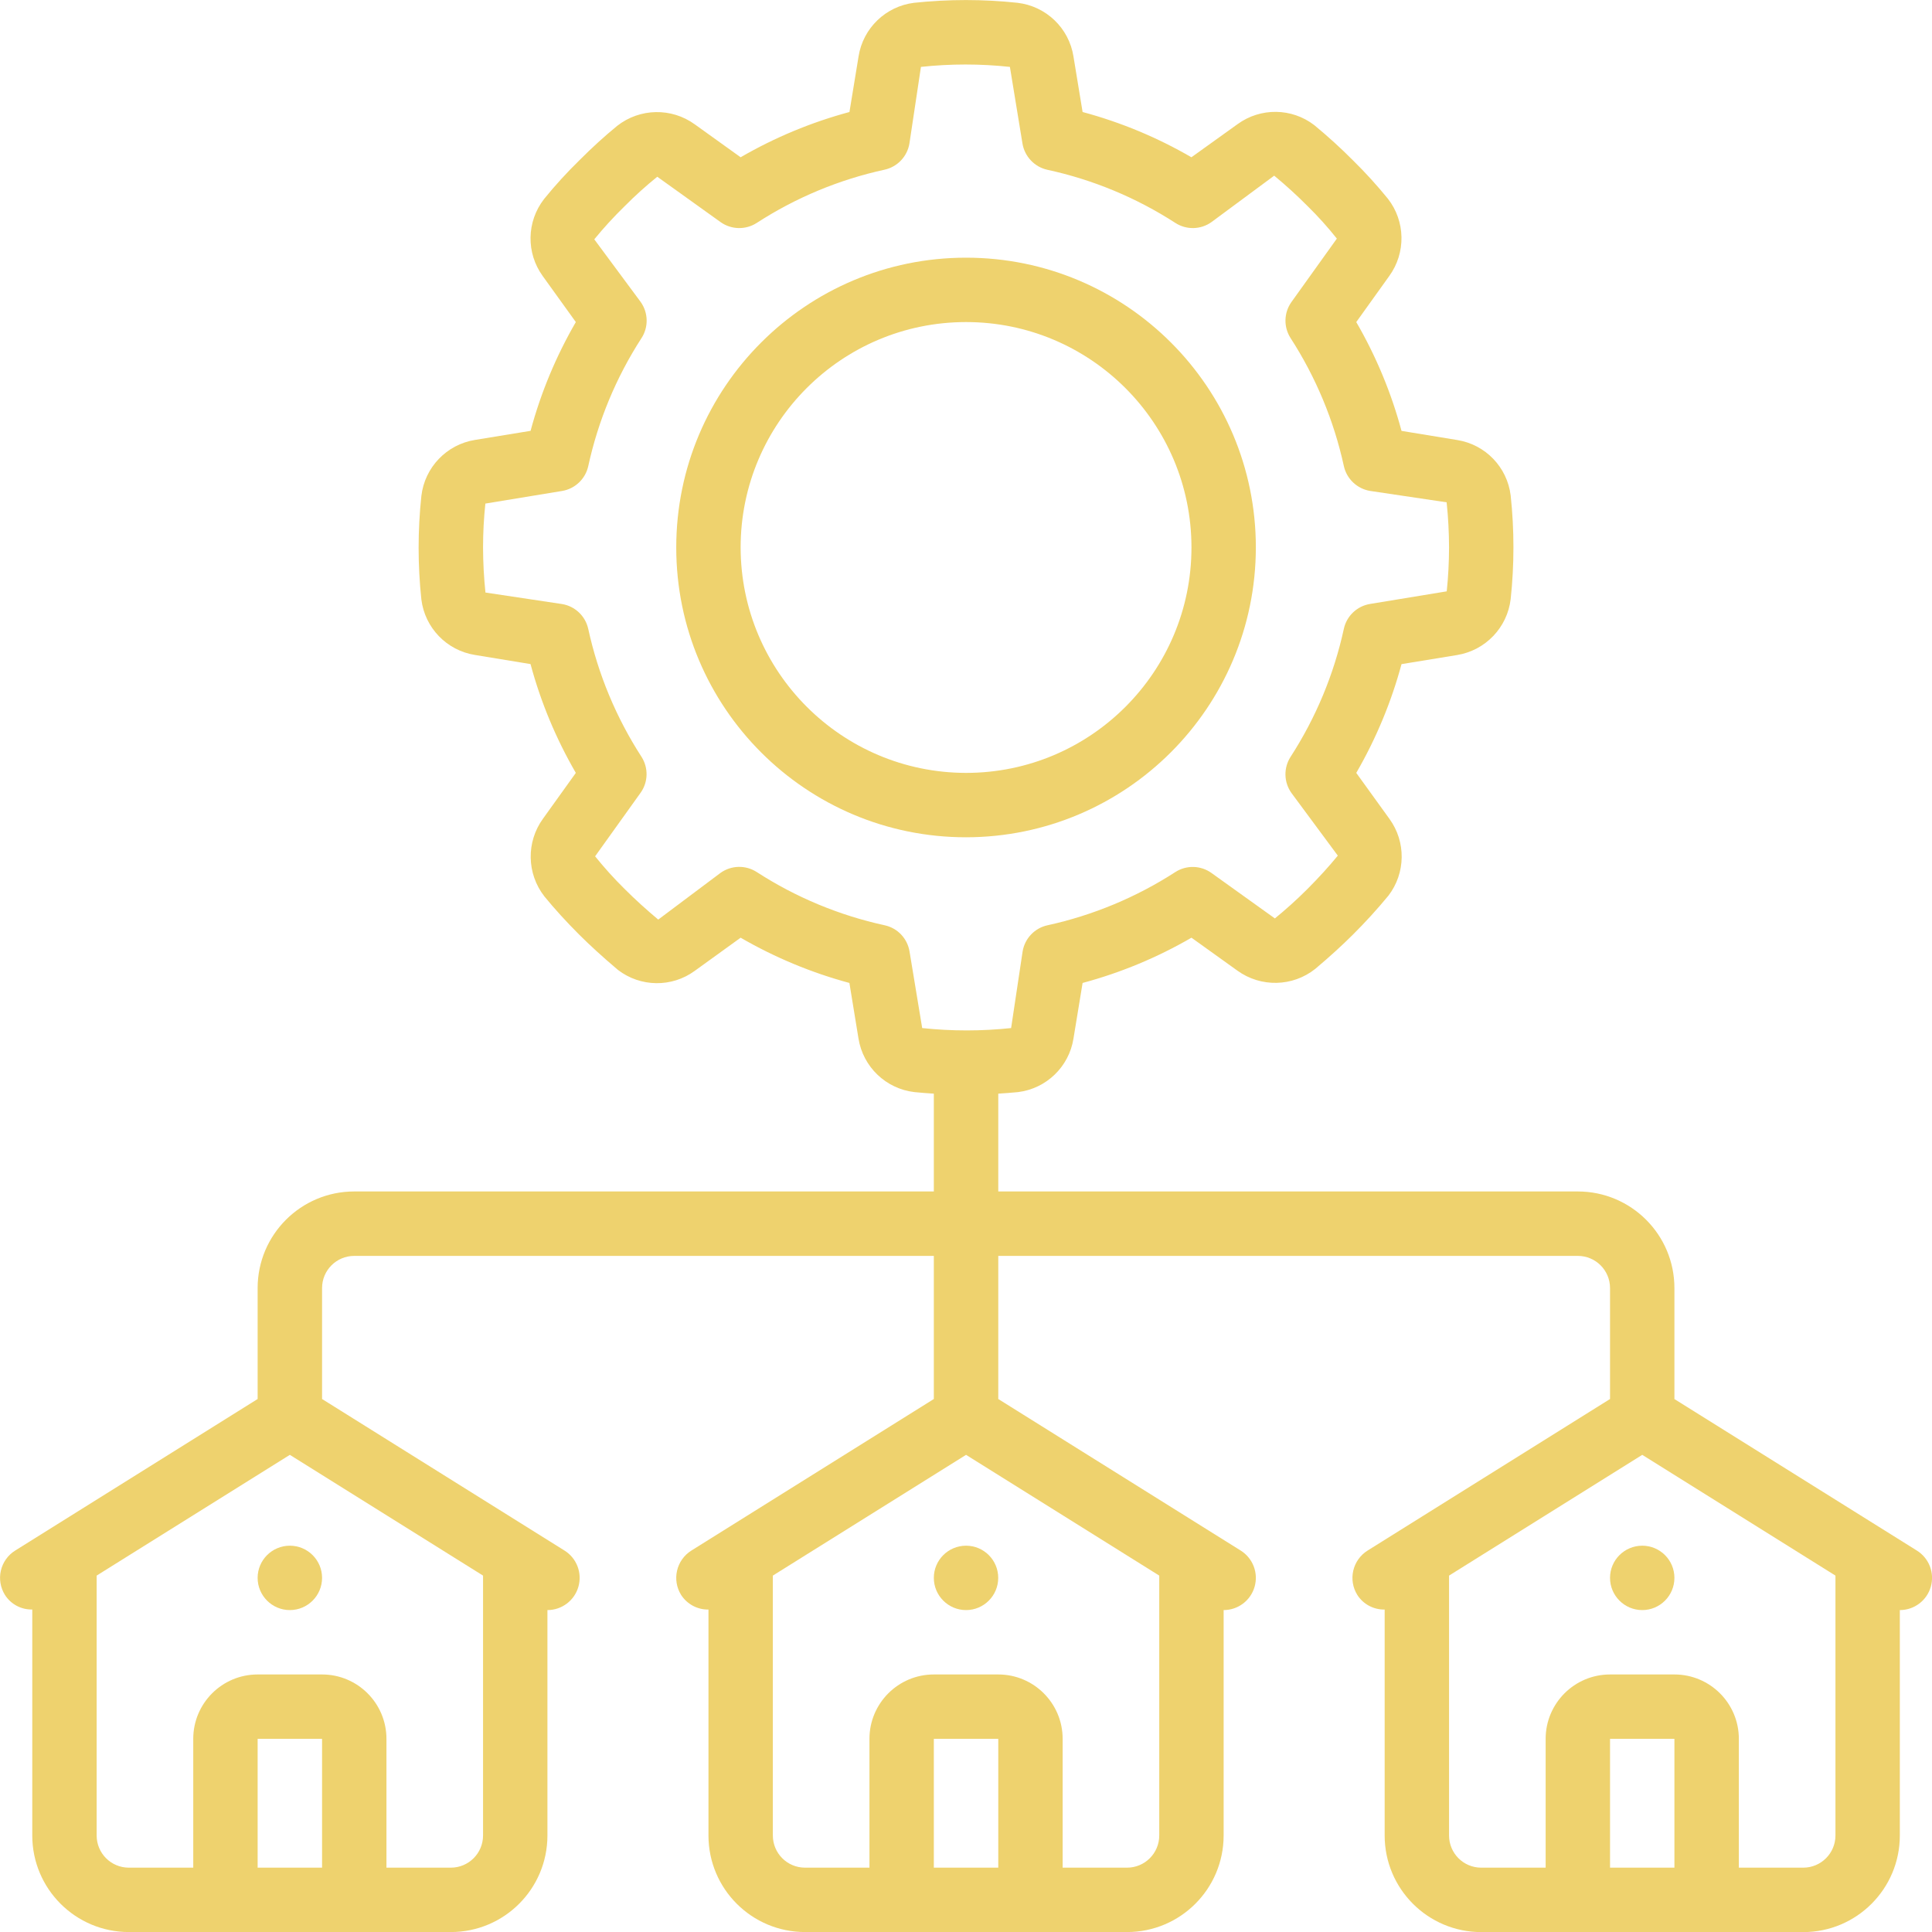
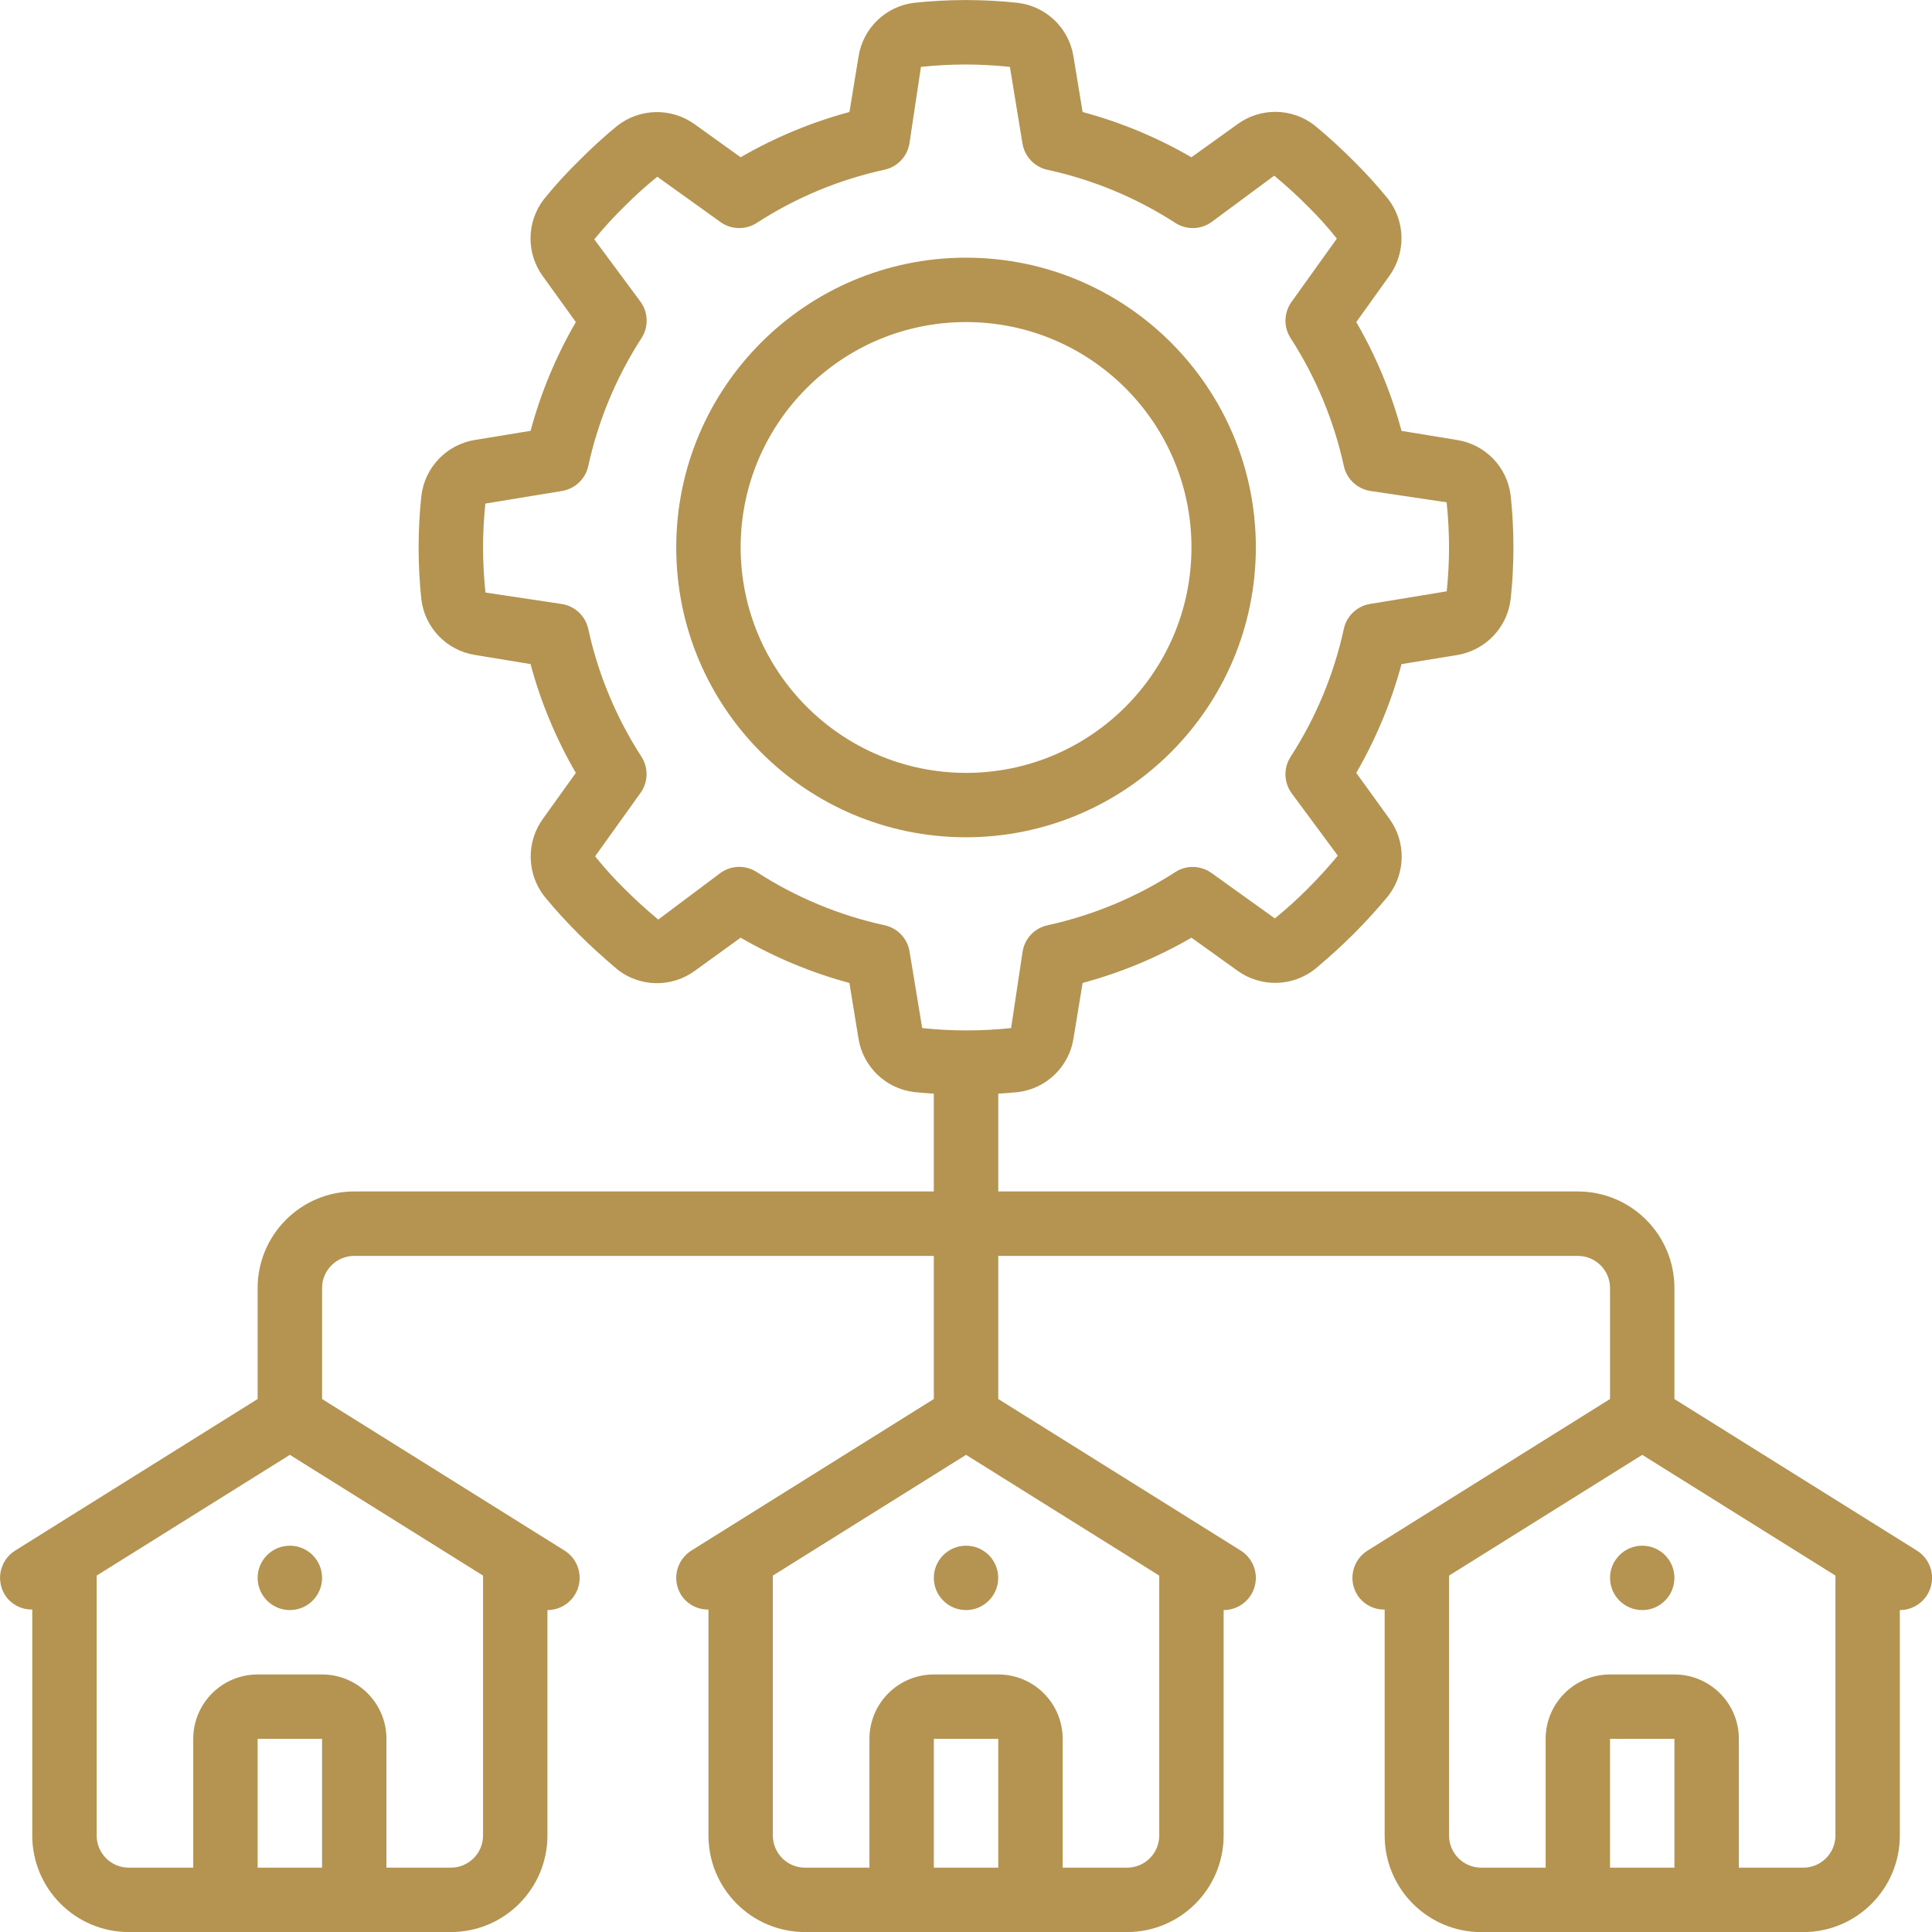
<svg xmlns="http://www.w3.org/2000/svg" width="40" height="40" viewBox="0 0 40 40" fill="none">
-   <path d="M26.001 11.335C26.001 8.021 23.315 5.335 20.001 5.335C16.687 5.335 14.001 8.021 14.001 11.335C14.001 14.649 16.687 17.335 20.001 17.335C23.313 17.331 25.997 14.647 26.001 11.335ZM15.334 11.335C15.334 8.758 17.424 6.668 20.001 6.668C22.578 6.668 24.668 8.758 24.668 11.335C24.668 13.912 22.578 16.002 20.001 16.002C17.425 15.998 15.338 13.911 15.334 11.335Z" fill="#EED26E" />
-   <path d="M20.001 33.335C20.369 33.335 20.667 33.036 20.667 32.668C20.667 32.3 20.369 32.002 20.001 32.002C19.633 32.002 19.334 32.3 19.334 32.668C19.334 33.036 19.633 33.335 20.001 33.335Z" fill="#EED26E" />
-   <path d="M6.001 33.335C6.369 33.335 6.668 33.036 6.668 32.668C6.668 32.3 6.369 32.002 6.001 32.002C5.633 32.002 5.334 32.3 5.334 32.668C5.334 33.036 5.633 33.335 6.001 33.335Z" fill="#EED26E" />
-   <path d="M34.001 33.335C34.369 33.335 34.667 33.036 34.667 32.668C34.667 32.3 34.369 32.002 34.001 32.002C33.633 32.002 33.334 32.3 33.334 32.668C33.334 33.036 33.633 33.335 34.001 33.335Z" fill="#EED26E" />
-   <path d="M7.334 24.668C6.23 24.668 5.334 25.564 5.334 26.668V28.965L0.314 32.103C0.164 32.196 0.058 32.346 0.018 32.518C-0.022 32.69 0.009 32.871 0.102 33.021C0.225 33.214 0.439 33.328 0.668 33.323V38.001C0.668 39.106 1.563 40.001 2.668 40.001H9.334C10.439 40.001 11.334 39.106 11.334 38.001V33.335C11.632 33.335 11.893 33.138 11.975 32.852C12.057 32.566 11.94 32.26 11.688 32.103L6.668 28.965V26.668C6.668 26.3 6.966 26.002 7.334 26.002H19.334V28.965L14.314 32.103C14.164 32.197 14.058 32.346 14.018 32.518C13.978 32.691 14.008 32.871 14.102 33.022C14.226 33.213 14.44 33.328 14.668 33.324V38.001C14.668 39.106 15.563 40.001 16.668 40.001H23.334C24.439 40.001 25.334 39.106 25.334 38.001V33.335C25.632 33.335 25.893 33.138 25.975 32.852C26.057 32.566 25.94 32.261 25.688 32.103L20.668 28.965V26.002H32.667C33.036 26.002 33.334 26.3 33.334 26.668V28.965L28.314 32.103C28.164 32.197 28.058 32.346 28.018 32.518C27.978 32.691 28.008 32.871 28.102 33.022C28.225 33.214 28.439 33.328 28.668 33.324V38.002C28.668 39.106 29.563 40.002 30.668 40.002H37.334C38.439 40.002 39.334 39.106 39.334 38.002V33.335C39.632 33.335 39.893 33.138 39.975 32.852C40.057 32.566 39.94 32.261 39.687 32.103L34.667 28.966V26.668C34.667 25.564 33.772 24.668 32.667 24.668H20.668V22.643C20.801 22.634 20.934 22.625 21.076 22.611C21.663 22.539 22.132 22.087 22.225 21.503L22.414 20.351C23.203 20.139 23.961 19.824 24.668 19.414L25.619 20.096C26.105 20.447 26.765 20.432 27.233 20.058C27.538 19.801 27.786 19.574 28.014 19.347C28.271 19.091 28.516 18.822 28.747 18.542C29.104 18.075 29.112 17.429 28.767 16.954L28.08 16.002C28.489 15.295 28.804 14.539 29.017 13.75L30.167 13.562C30.754 13.466 31.208 12.993 31.277 12.402C31.353 11.69 31.353 10.972 31.277 10.26C31.206 9.672 30.754 9.203 30.169 9.11L29.017 8.921C28.805 8.132 28.49 7.375 28.08 6.668L28.762 5.716C29.111 5.235 29.1 4.581 28.734 4.113C28.509 3.837 28.27 3.574 28.016 3.324C27.76 3.066 27.491 2.822 27.211 2.591C26.745 2.232 26.098 2.224 25.623 2.57L24.667 3.256C23.961 2.846 23.203 2.531 22.414 2.319L22.225 1.169C22.132 0.581 21.659 0.128 21.067 0.058C20.355 -0.018 19.637 -0.018 18.925 0.058C18.338 0.13 17.869 0.582 17.776 1.166L17.587 2.319C16.799 2.531 16.041 2.846 15.334 3.256L14.384 2.574C13.902 2.225 13.247 2.238 12.779 2.605C12.518 2.818 12.253 3.06 11.997 3.317C11.737 3.571 11.492 3.839 11.264 4.121C10.901 4.588 10.89 5.238 11.237 5.716L11.922 6.668C11.512 7.375 11.197 8.131 10.985 8.92L9.835 9.108C9.247 9.202 8.793 9.676 8.724 10.268C8.648 10.981 8.648 11.7 8.724 12.412C8.797 12.999 9.248 13.466 9.832 13.56L10.984 13.749C11.196 14.538 11.512 15.295 11.922 16.002L11.245 16.946C10.892 17.429 10.903 18.088 11.271 18.559C11.484 18.82 11.726 19.085 11.989 19.348C12.218 19.576 12.466 19.803 12.794 20.081C13.26 20.439 13.907 20.448 14.382 20.102L15.334 19.414C16.041 19.823 16.797 20.138 17.586 20.351L17.774 21.501C17.868 22.089 18.342 22.543 18.934 22.611C19.072 22.625 19.201 22.634 19.334 22.643V24.668H7.334ZM5.334 38.668V36.001H6.668V38.668H5.334ZM9.334 38.668H8.001V36.001C8.001 35.265 7.404 34.668 6.668 34.668H5.334C4.598 34.668 4.001 35.265 4.001 36.001V38.668H2.668C2.299 38.668 2.001 38.37 2.001 38.001V32.621L6.001 30.121L10.001 32.621V38.001C10.001 38.37 9.702 38.668 9.334 38.668ZM19.334 38.668V36.001H20.668V38.668H19.334ZM23.334 38.668H22.001V36.001C22.001 35.265 21.404 34.668 20.668 34.668H19.334C18.598 34.668 18.001 35.265 18.001 36.001V38.668H16.668C16.299 38.668 16.001 38.37 16.001 38.001V32.621L20.001 30.121L24.001 32.621V38.001C24.001 38.37 23.702 38.668 23.334 38.668ZM33.334 38.668V36.001H34.667V38.668H33.334ZM37.334 38.668H36.001V36.001C36.001 35.265 35.404 34.668 34.667 34.668H33.334C32.598 34.668 32.001 35.265 32.001 36.001V38.668H30.667C30.299 38.668 30.001 38.37 30.001 38.001V32.621L34.001 30.121L38.001 32.621V38.001C38.001 38.37 37.702 38.668 37.334 38.668ZM18.831 19.7C18.787 19.431 18.584 19.215 18.317 19.157C17.375 18.952 16.477 18.578 15.668 18.055C15.438 17.906 15.14 17.913 14.918 18.072L13.628 19.039C13.389 18.839 13.157 18.63 12.93 18.403C12.714 18.19 12.511 17.965 12.321 17.729L13.261 16.416C13.421 16.194 13.428 15.898 13.281 15.668C12.758 14.859 12.384 13.962 12.179 13.021C12.12 12.754 11.905 12.55 11.636 12.506L10.051 12.268C10.018 11.958 10.002 11.646 10.001 11.335C10.001 11.031 10.017 10.728 10.049 10.426L11.636 10.165C11.905 10.121 12.12 9.917 12.179 9.651C12.384 8.709 12.757 7.811 13.281 7.001C13.43 6.772 13.423 6.474 13.264 6.251L12.304 4.955C12.501 4.714 12.711 4.485 12.934 4.268C13.147 4.053 13.372 3.85 13.608 3.659L14.921 4.6C15.143 4.757 15.439 4.763 15.668 4.615C16.477 4.091 17.373 3.718 18.315 3.513C18.581 3.454 18.785 3.239 18.829 2.969L19.067 1.385C19.68 1.319 20.297 1.319 20.909 1.385L21.169 2.971C21.214 3.241 21.418 3.456 21.684 3.515C22.627 3.719 23.524 4.092 24.334 4.615C24.564 4.764 24.861 4.757 25.084 4.597L26.381 3.637C26.624 3.838 26.857 4.05 27.078 4.273C27.292 4.483 27.492 4.706 27.678 4.94L26.738 6.253C26.579 6.476 26.573 6.772 26.721 7.001C27.244 7.811 27.617 8.707 27.823 9.649C27.881 9.915 28.097 10.119 28.366 10.164L29.951 10.4C29.984 10.711 30 11.023 30.001 11.335C30 11.638 29.985 11.942 29.953 12.243L28.366 12.504C28.097 12.548 27.881 12.752 27.823 13.019C27.618 13.961 27.244 14.858 26.721 15.668C26.572 15.898 26.579 16.195 26.738 16.418L27.698 17.715C27.514 17.94 27.302 18.172 27.069 18.406C26.835 18.64 26.61 18.839 26.395 19.015L25.082 18.074C24.86 17.915 24.564 17.907 24.334 18.055C23.525 18.578 22.628 18.951 21.687 19.157C21.42 19.215 21.216 19.431 21.172 19.7L20.934 21.285C20.322 21.35 19.705 21.35 19.093 21.285L18.831 19.7Z" fill="#EED26E" />
+   <path d="M26.001 11.335C26.001 8.021 23.315 5.335 20.001 5.335C16.687 5.335 14.001 8.021 14.001 11.335C14.001 14.649 16.687 17.335 20.001 17.335C23.313 17.331 25.997 14.647 26.001 11.335ZM15.334 11.335C15.334 8.758 17.424 6.668 20.001 6.668C22.578 6.668 24.668 8.758 24.668 11.335C24.668 13.912 22.578 16.002 20.001 16.002C17.425 15.998 15.338 13.911 15.334 11.335Z" fill="#b59350" />
+   <path d="M20.001 33.335C20.369 33.335 20.667 33.036 20.667 32.668C20.667 32.3 20.369 32.002 20.001 32.002C19.633 32.002 19.334 32.3 19.334 32.668C19.334 33.036 19.633 33.335 20.001 33.335Z" fill="#b59350" />
+   <path d="M6.001 33.335C6.369 33.335 6.668 33.036 6.668 32.668C6.668 32.3 6.369 32.002 6.001 32.002C5.633 32.002 5.334 32.3 5.334 32.668C5.334 33.036 5.633 33.335 6.001 33.335Z" fill="#b59350" />
+   <path d="M34.001 33.335C34.369 33.335 34.667 33.036 34.667 32.668C34.667 32.3 34.369 32.002 34.001 32.002C33.633 32.002 33.334 32.3 33.334 32.668C33.334 33.036 33.633 33.335 34.001 33.335Z" fill="#b59350" />
+   <path d="M7.334 24.668C6.23 24.668 5.334 25.564 5.334 26.668V28.965L0.314 32.103C0.164 32.196 0.058 32.346 0.018 32.518C-0.022 32.69 0.009 32.871 0.102 33.021C0.225 33.214 0.439 33.328 0.668 33.323V38.001C0.668 39.106 1.563 40.001 2.668 40.001H9.334C10.439 40.001 11.334 39.106 11.334 38.001V33.335C11.632 33.335 11.893 33.138 11.975 32.852C12.057 32.566 11.94 32.26 11.688 32.103L6.668 28.965V26.668C6.668 26.3 6.966 26.002 7.334 26.002H19.334V28.965L14.314 32.103C14.164 32.197 14.058 32.346 14.018 32.518C13.978 32.691 14.008 32.871 14.102 33.022C14.226 33.213 14.44 33.328 14.668 33.324V38.001C14.668 39.106 15.563 40.001 16.668 40.001H23.334C24.439 40.001 25.334 39.106 25.334 38.001V33.335C25.632 33.335 25.893 33.138 25.975 32.852C26.057 32.566 25.94 32.261 25.688 32.103L20.668 28.965V26.002H32.667C33.036 26.002 33.334 26.3 33.334 26.668V28.965L28.314 32.103C28.164 32.197 28.058 32.346 28.018 32.518C27.978 32.691 28.008 32.871 28.102 33.022C28.225 33.214 28.439 33.328 28.668 33.324V38.002C28.668 39.106 29.563 40.002 30.668 40.002H37.334C38.439 40.002 39.334 39.106 39.334 38.002V33.335C39.632 33.335 39.893 33.138 39.975 32.852C40.057 32.566 39.94 32.261 39.687 32.103L34.667 28.966V26.668C34.667 25.564 33.772 24.668 32.667 24.668H20.668V22.643C20.801 22.634 20.934 22.625 21.076 22.611C21.663 22.539 22.132 22.087 22.225 21.503L22.414 20.351C23.203 20.139 23.961 19.824 24.668 19.414L25.619 20.096C26.105 20.447 26.765 20.432 27.233 20.058C27.538 19.801 27.786 19.574 28.014 19.347C28.271 19.091 28.516 18.822 28.747 18.542C29.104 18.075 29.112 17.429 28.767 16.954L28.08 16.002C28.489 15.295 28.804 14.539 29.017 13.75L30.167 13.562C30.754 13.466 31.208 12.993 31.277 12.402C31.353 11.69 31.353 10.972 31.277 10.26C31.206 9.672 30.754 9.203 30.169 9.11L29.017 8.921C28.805 8.132 28.49 7.375 28.08 6.668L28.762 5.716C29.111 5.235 29.1 4.581 28.734 4.113C28.509 3.837 28.27 3.574 28.016 3.324C27.76 3.066 27.491 2.822 27.211 2.591C26.745 2.232 26.098 2.224 25.623 2.57L24.667 3.256C23.961 2.846 23.203 2.531 22.414 2.319L22.225 1.169C22.132 0.581 21.659 0.128 21.067 0.058C20.355 -0.018 19.637 -0.018 18.925 0.058C18.338 0.13 17.869 0.582 17.776 1.166L17.587 2.319C16.799 2.531 16.041 2.846 15.334 3.256L14.384 2.574C13.902 2.225 13.247 2.238 12.779 2.605C12.518 2.818 12.253 3.06 11.997 3.317C11.737 3.571 11.492 3.839 11.264 4.121C10.901 4.588 10.89 5.238 11.237 5.716L11.922 6.668C11.512 7.375 11.197 8.131 10.985 8.92L9.835 9.108C9.247 9.202 8.793 9.676 8.724 10.268C8.648 10.981 8.648 11.7 8.724 12.412C8.797 12.999 9.248 13.466 9.832 13.56L10.984 13.749C11.196 14.538 11.512 15.295 11.922 16.002L11.245 16.946C10.892 17.429 10.903 18.088 11.271 18.559C11.484 18.82 11.726 19.085 11.989 19.348C12.218 19.576 12.466 19.803 12.794 20.081C13.26 20.439 13.907 20.448 14.382 20.102L15.334 19.414C16.041 19.823 16.797 20.138 17.586 20.351L17.774 21.501C17.868 22.089 18.342 22.543 18.934 22.611C19.072 22.625 19.201 22.634 19.334 22.643V24.668H7.334ZM5.334 38.668V36.001H6.668V38.668H5.334ZM9.334 38.668H8.001V36.001C8.001 35.265 7.404 34.668 6.668 34.668H5.334C4.598 34.668 4.001 35.265 4.001 36.001V38.668H2.668C2.299 38.668 2.001 38.37 2.001 38.001V32.621L6.001 30.121L10.001 32.621V38.001C10.001 38.37 9.702 38.668 9.334 38.668ZM19.334 38.668V36.001H20.668V38.668H19.334ZM23.334 38.668H22.001V36.001C22.001 35.265 21.404 34.668 20.668 34.668H19.334C18.598 34.668 18.001 35.265 18.001 36.001V38.668H16.668C16.299 38.668 16.001 38.37 16.001 38.001V32.621L20.001 30.121L24.001 32.621V38.001C24.001 38.37 23.702 38.668 23.334 38.668ZM33.334 38.668V36.001H34.667V38.668H33.334ZM37.334 38.668H36.001V36.001C36.001 35.265 35.404 34.668 34.667 34.668H33.334C32.598 34.668 32.001 35.265 32.001 36.001V38.668H30.667C30.299 38.668 30.001 38.37 30.001 38.001V32.621L34.001 30.121L38.001 32.621V38.001C38.001 38.37 37.702 38.668 37.334 38.668ZM18.831 19.7C18.787 19.431 18.584 19.215 18.317 19.157C17.375 18.952 16.477 18.578 15.668 18.055C15.438 17.906 15.14 17.913 14.918 18.072L13.628 19.039C13.389 18.839 13.157 18.63 12.93 18.403C12.714 18.19 12.511 17.965 12.321 17.729L13.261 16.416C13.421 16.194 13.428 15.898 13.281 15.668C12.758 14.859 12.384 13.962 12.179 13.021C12.12 12.754 11.905 12.55 11.636 12.506L10.051 12.268C10.018 11.958 10.002 11.646 10.001 11.335C10.001 11.031 10.017 10.728 10.049 10.426L11.636 10.165C11.905 10.121 12.12 9.917 12.179 9.651C12.384 8.709 12.757 7.811 13.281 7.001C13.43 6.772 13.423 6.474 13.264 6.251L12.304 4.955C12.501 4.714 12.711 4.485 12.934 4.268C13.147 4.053 13.372 3.85 13.608 3.659L14.921 4.6C15.143 4.757 15.439 4.763 15.668 4.615C16.477 4.091 17.373 3.718 18.315 3.513C18.581 3.454 18.785 3.239 18.829 2.969L19.067 1.385C19.68 1.319 20.297 1.319 20.909 1.385L21.169 2.971C21.214 3.241 21.418 3.456 21.684 3.515C22.627 3.719 23.524 4.092 24.334 4.615C24.564 4.764 24.861 4.757 25.084 4.597L26.381 3.637C26.624 3.838 26.857 4.05 27.078 4.273C27.292 4.483 27.492 4.706 27.678 4.94L26.738 6.253C26.579 6.476 26.573 6.772 26.721 7.001C27.244 7.811 27.617 8.707 27.823 9.649C27.881 9.915 28.097 10.119 28.366 10.164L29.951 10.4C29.984 10.711 30 11.023 30.001 11.335C30 11.638 29.985 11.942 29.953 12.243L28.366 12.504C28.097 12.548 27.881 12.752 27.823 13.019C27.618 13.961 27.244 14.858 26.721 15.668C26.572 15.898 26.579 16.195 26.738 16.418L27.698 17.715C27.514 17.94 27.302 18.172 27.069 18.406C26.835 18.64 26.61 18.839 26.395 19.015L25.082 18.074C24.86 17.915 24.564 17.907 24.334 18.055C23.525 18.578 22.628 18.951 21.687 19.157C21.42 19.215 21.216 19.431 21.172 19.7L20.934 21.285C20.322 21.35 19.705 21.35 19.093 21.285L18.831 19.7Z" fill="#b59350" />
</svg>
